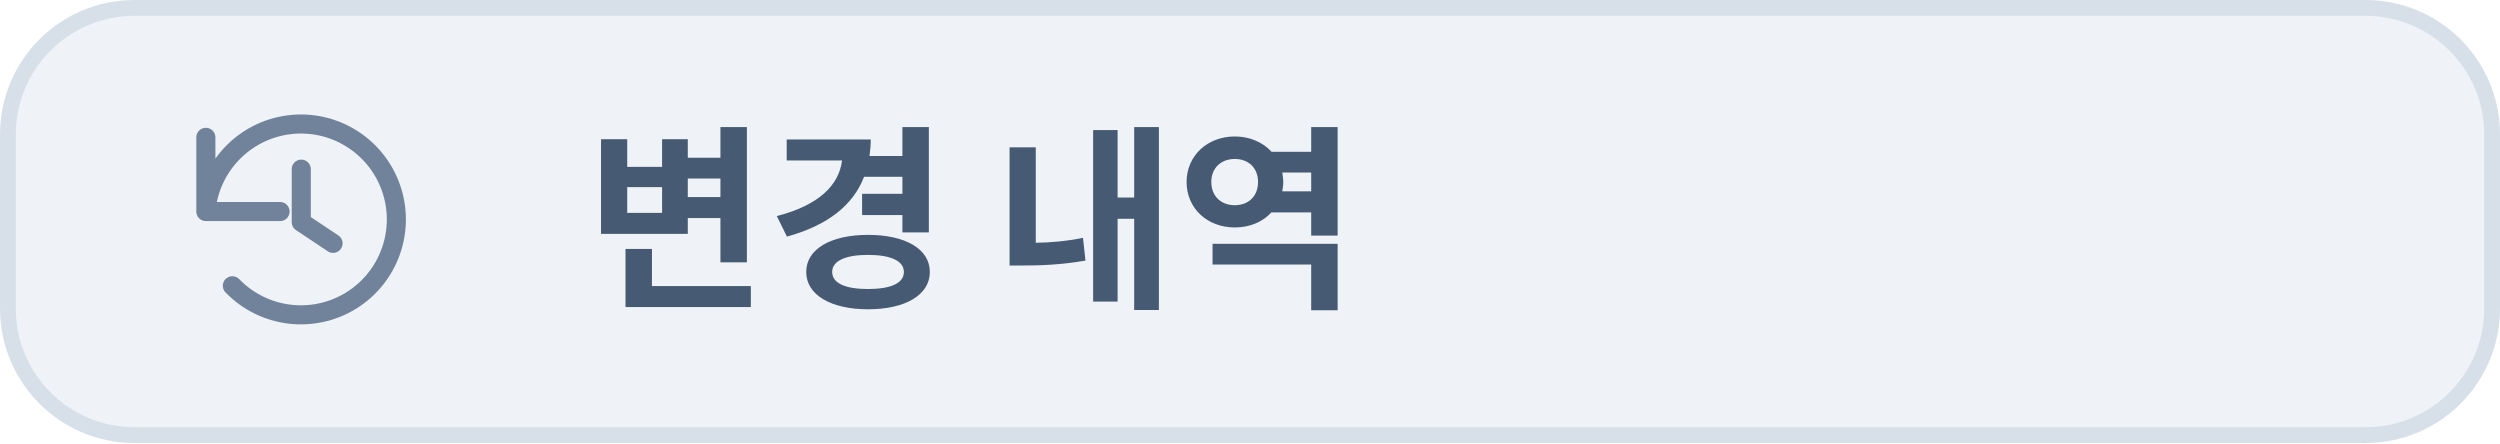
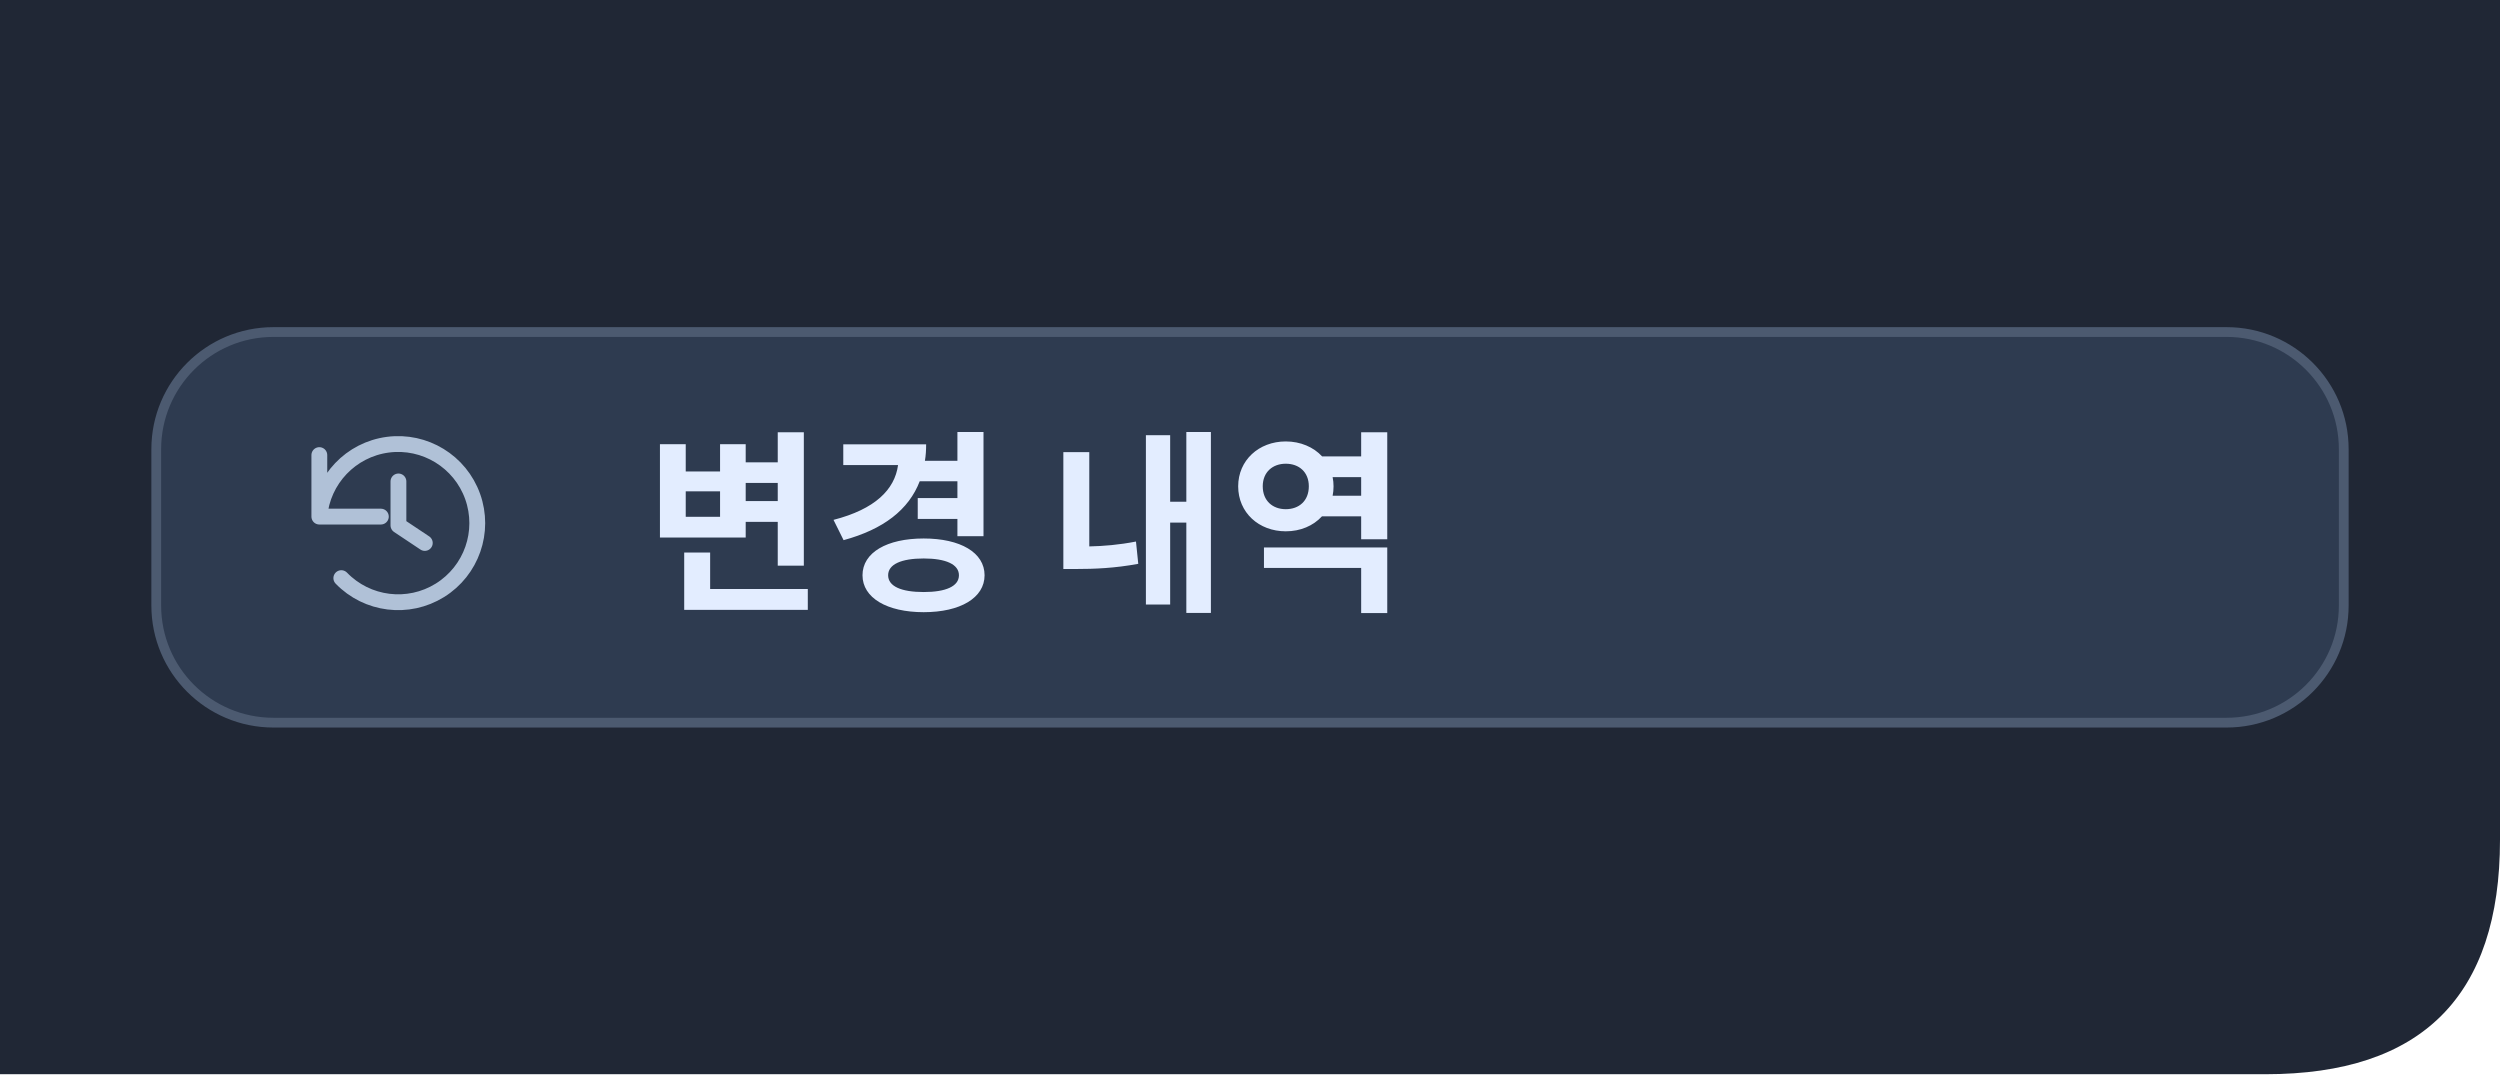
- <svg xmlns="http://www.w3.org/2000/svg" width="158" height="28" viewBox="0 0 158 28" role="img" aria-label="변경 내역">
-   <rect x=".5" y=".5" width="157" height="27" rx="8" fill="#eff3f7" stroke="#d7e0e9" />
-   <g transform="translate(11 6) scale(.67)" fill="none" stroke="#71839b" stroke-width="1.8" stroke-linecap="round" stroke-linejoin="round">
+ <svg xmlns="http://www.w3.org/2000/svg" width="256" height="110" viewBox="0 0 256 110" role="img" aria-label="변경 내역">
+   <path d="M0 0H256V86Q256 110 232 110H0Z" fill="#202735" />
+   <rect x="16" y="34" width="224" height="40" rx="12" fill="#2e3b50" stroke="#4c5a70" />
+   <g transform="translate(30 43) scale(.9)" fill="none" stroke="#b0c1d7" stroke-width="1.8" stroke-linecap="round" stroke-linejoin="round">
    <path d="M3 11a9 9 0 1 1 2.5 7M3 4v7h7M12 7v5l3 2" />
  </g>
-   <text x="37" y="18.5" fill="#465b73" font-family="'Malgun Gothic','Apple SD Gothic Neo','Segoe UI',sans-serif" font-size="12.5" font-weight="600">변경 내역</text>
+   <text x="66" y="61" fill="#e3edff" font-family="'Malgun Gothic','Apple SD Gothic Neo','Segoe UI',sans-serif" font-size="20" font-weight="600">변경 내역</text>
</svg>
